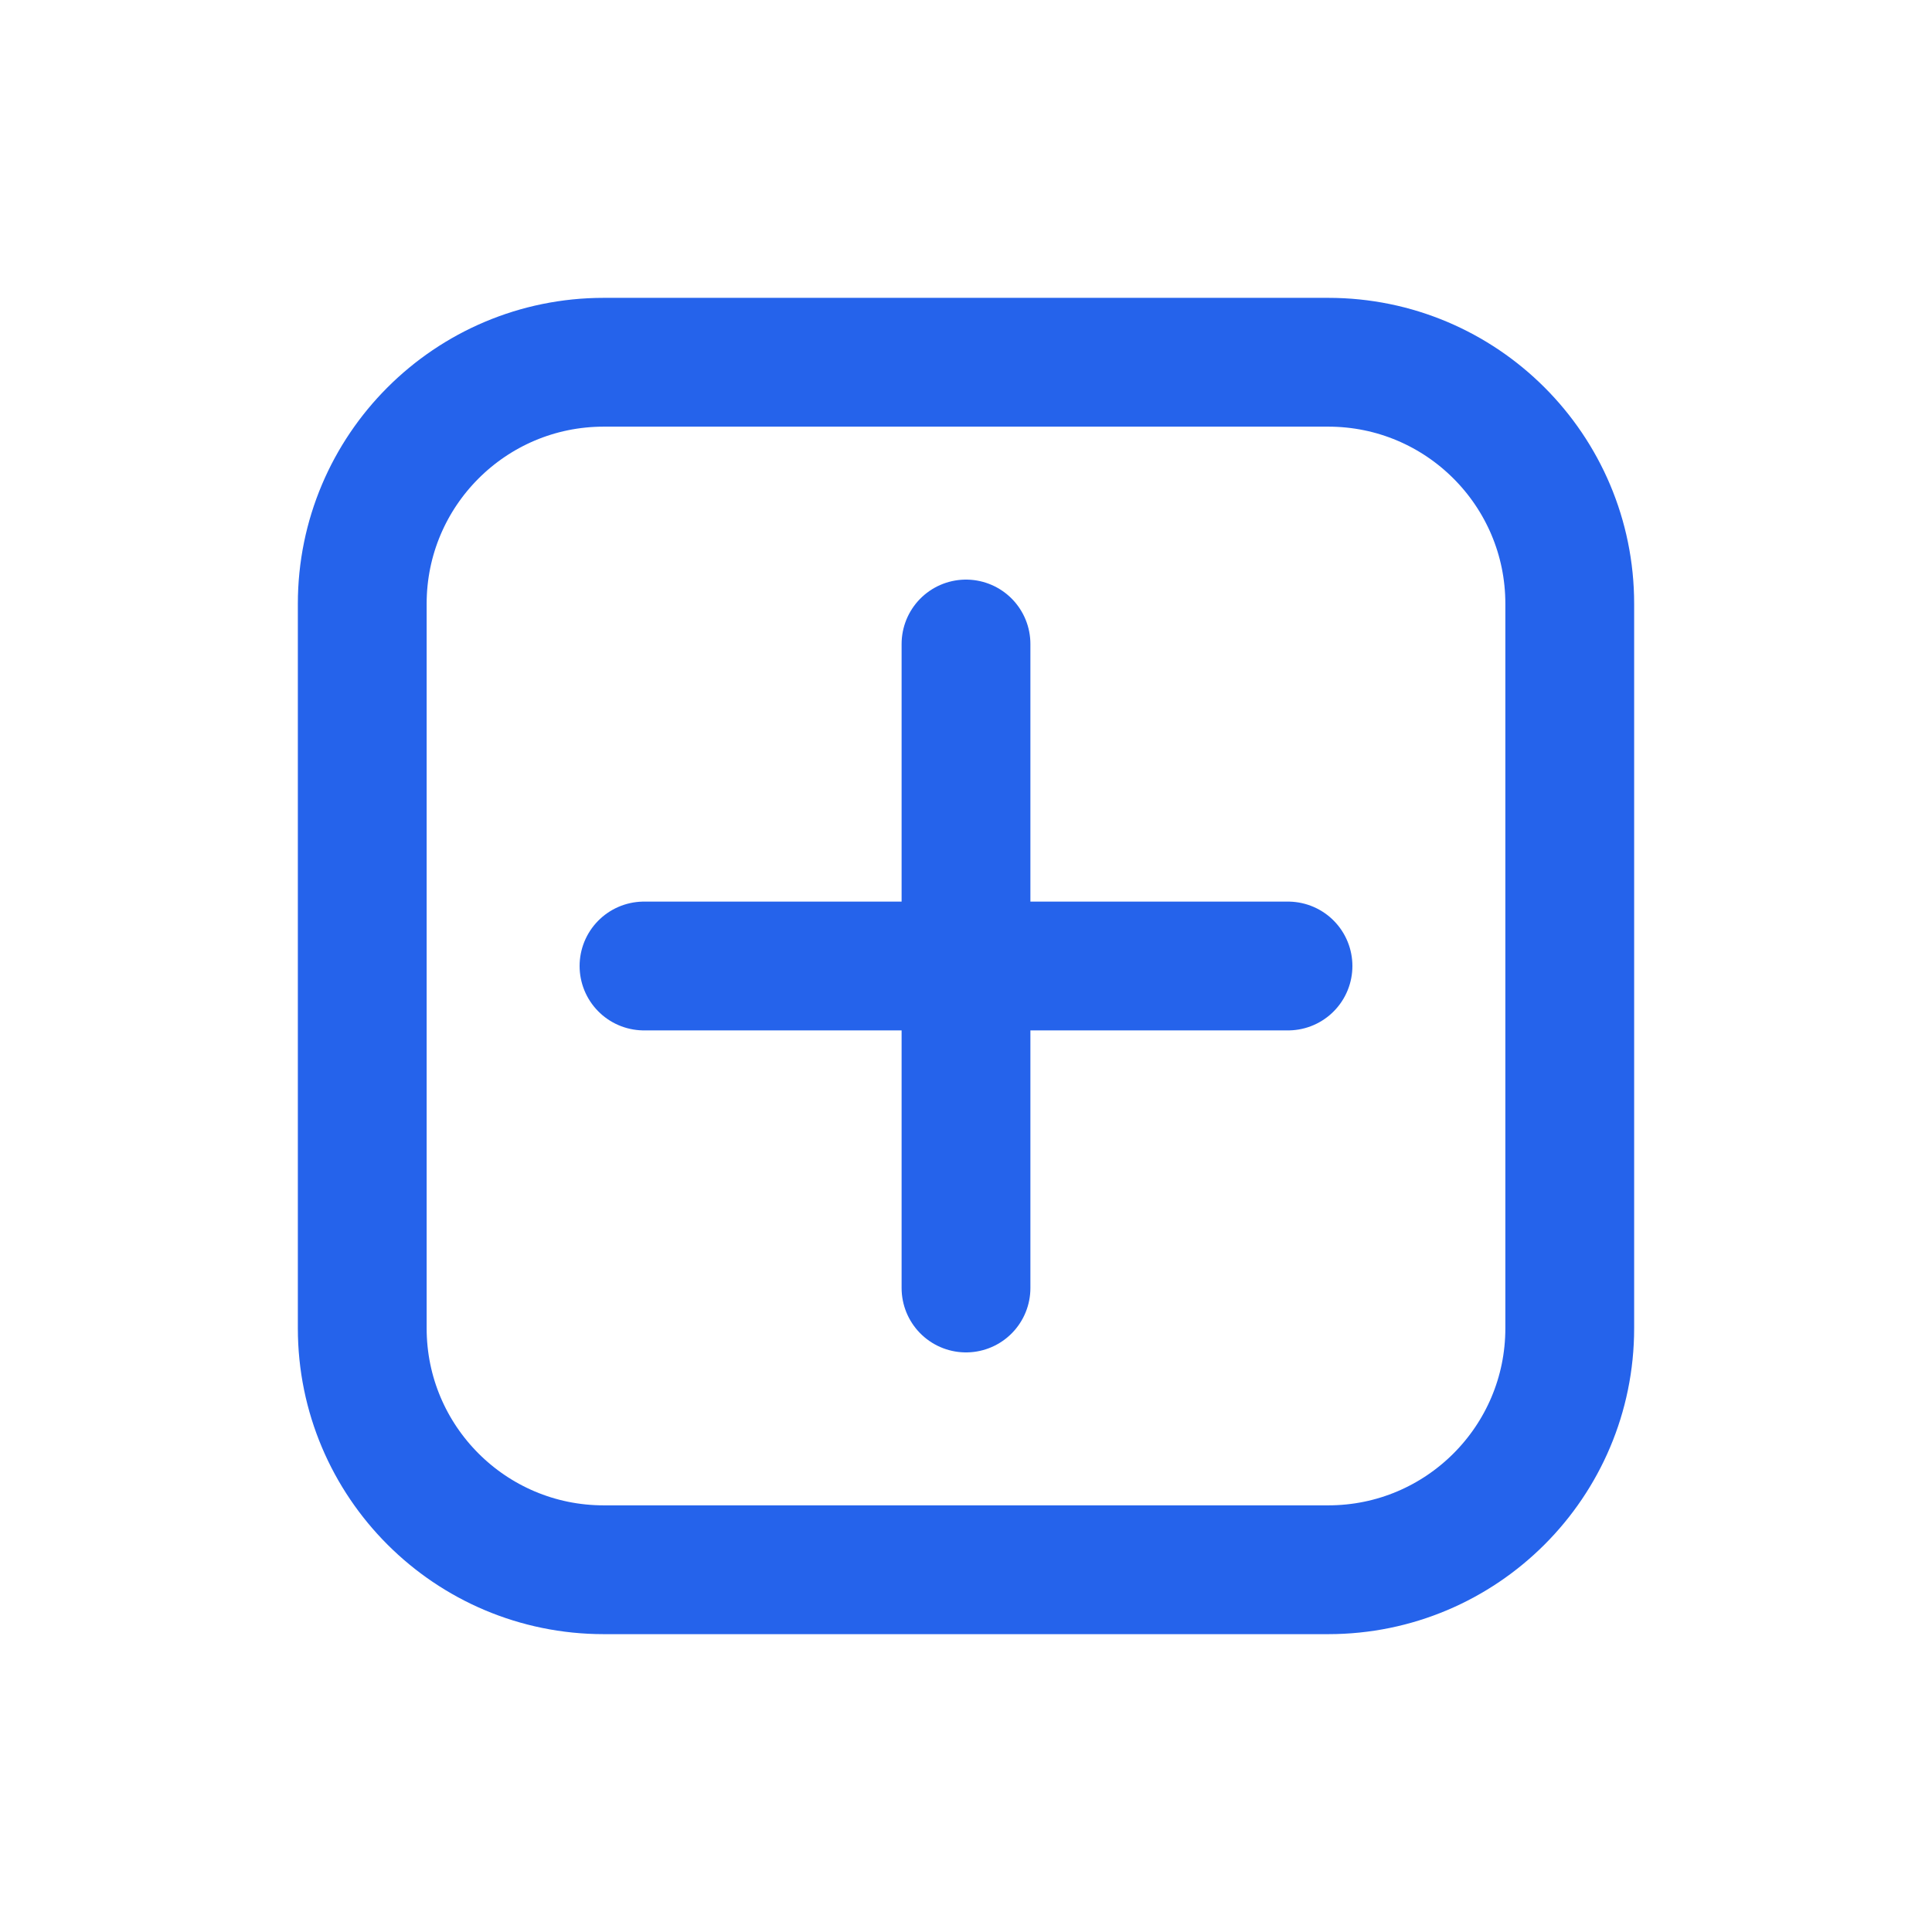
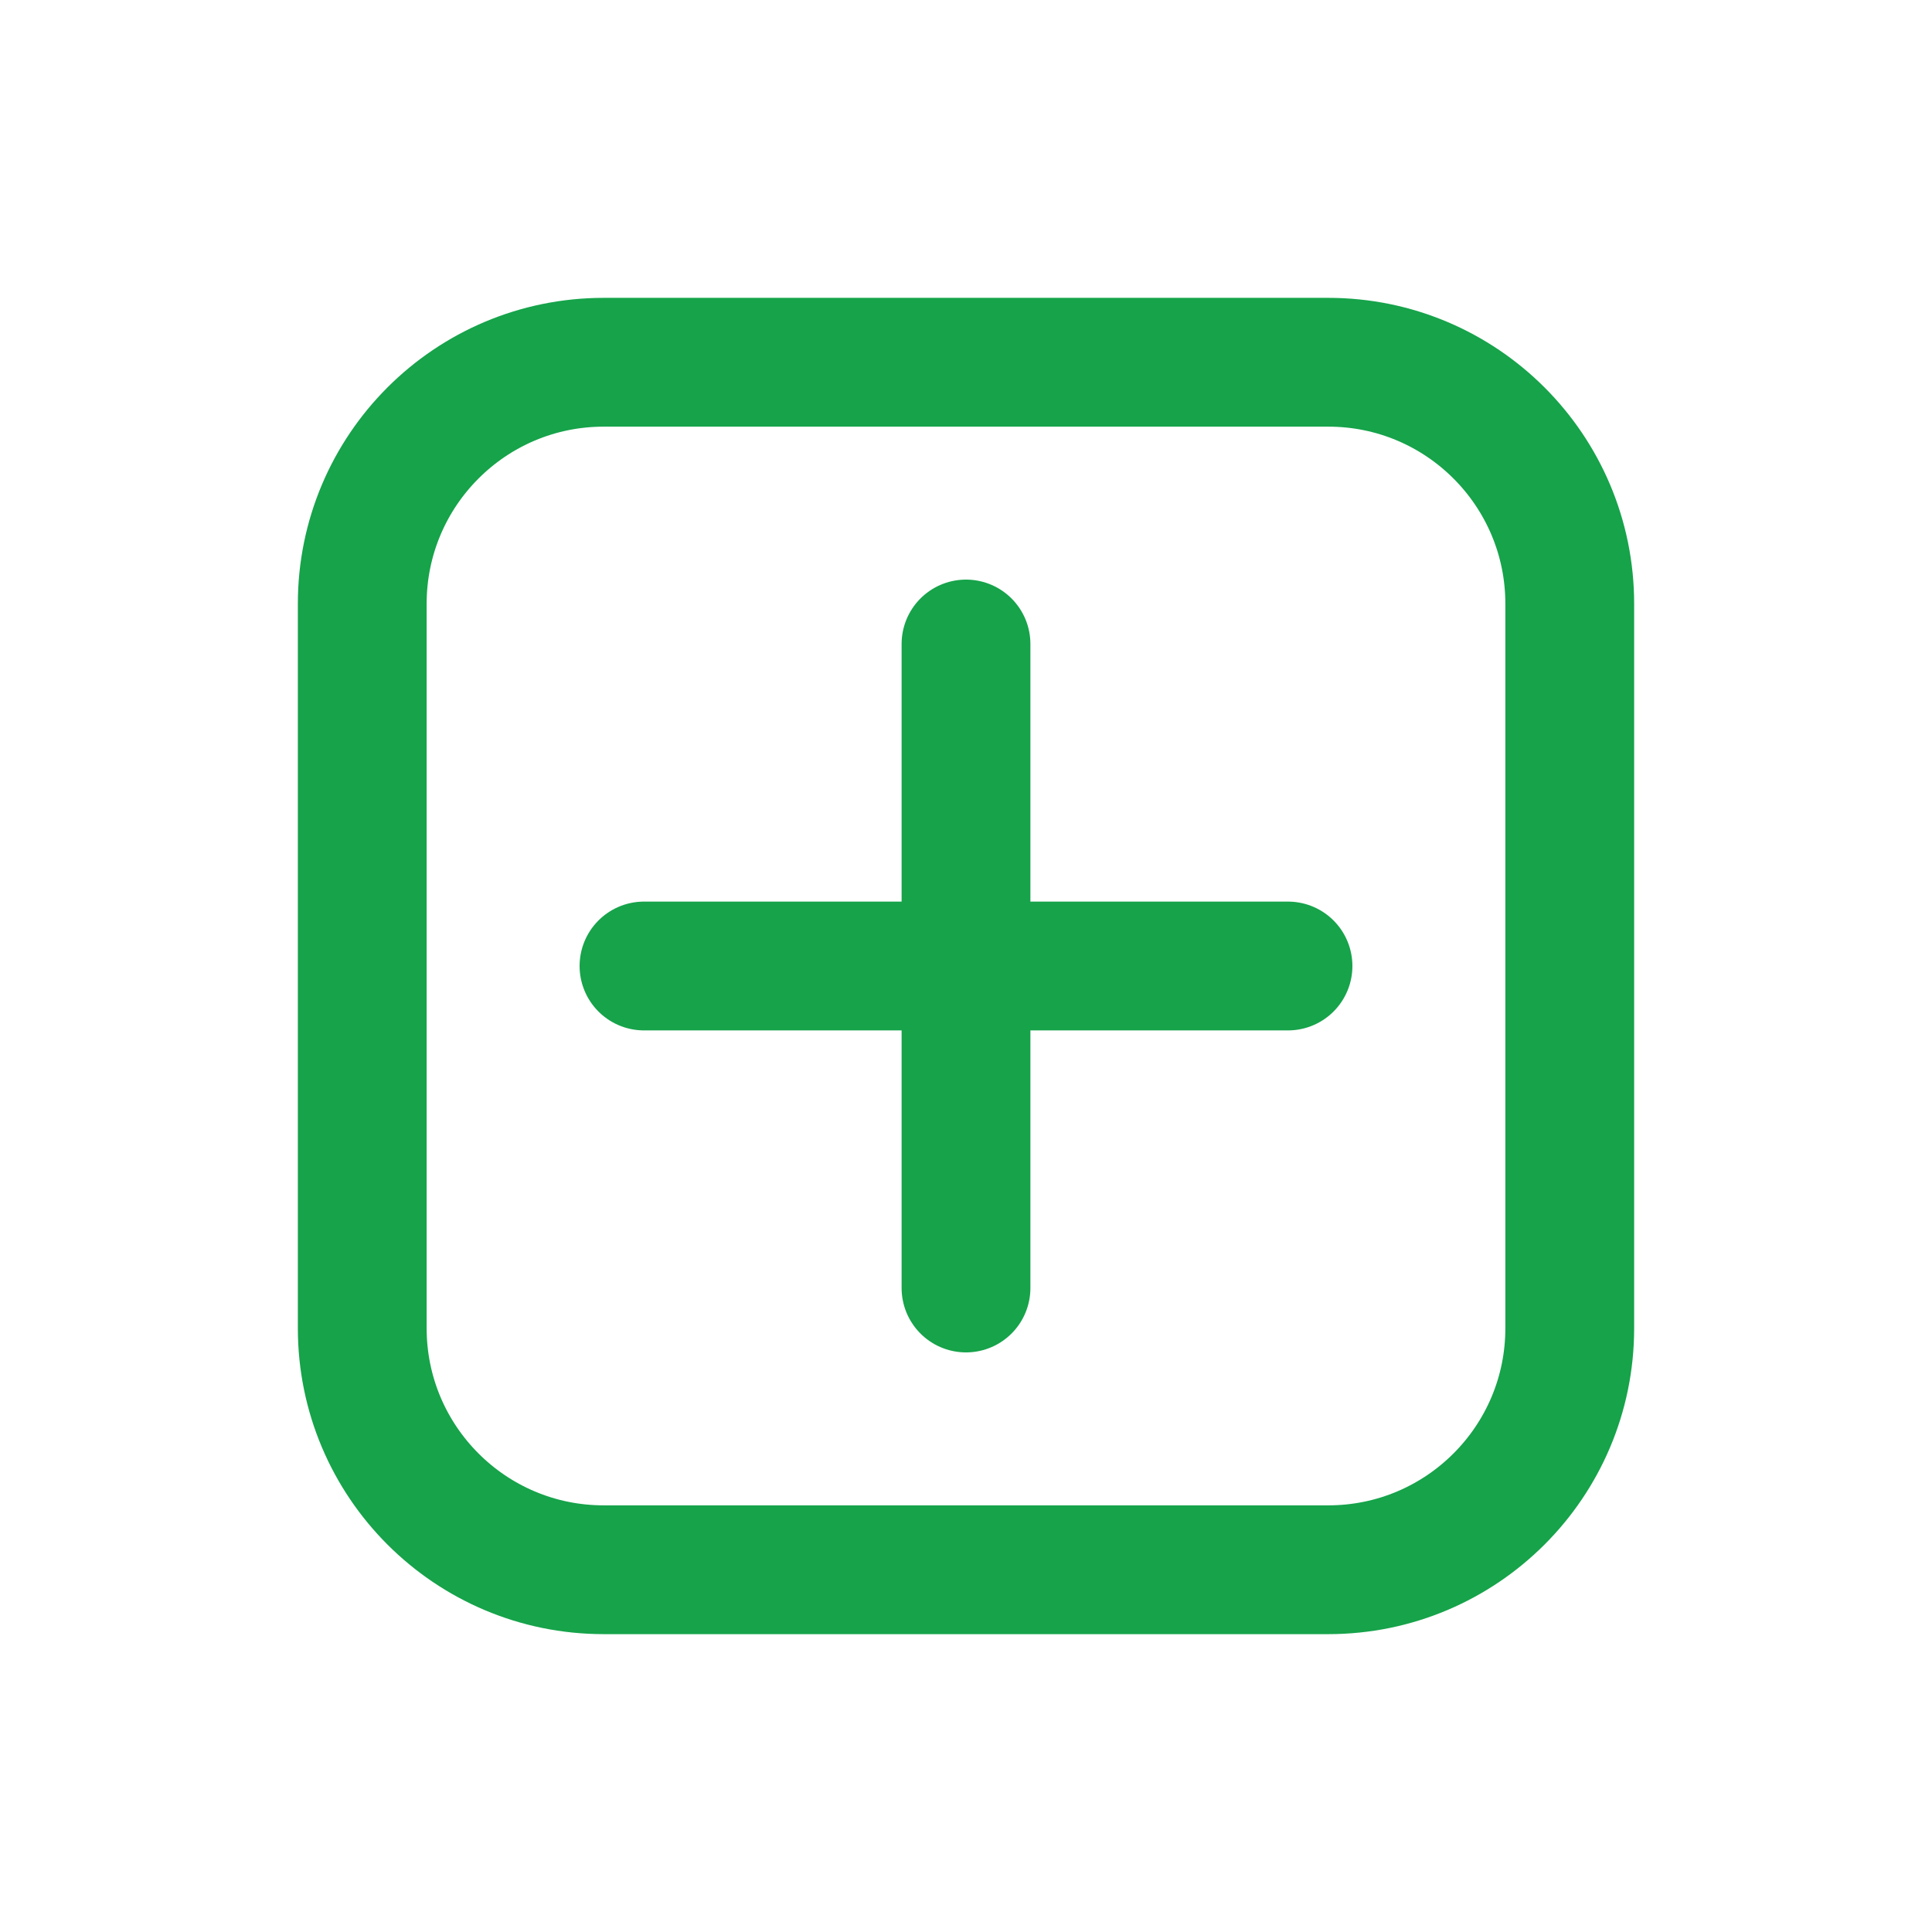
<svg xmlns="http://www.w3.org/2000/svg" viewBox="0 0 24 24" fill="none" aria-hidden="true">
-   <rect x="4.5" y="4.5" width="15" height="15" rx="3" stroke="#2563eb" stroke-width="1.6" />
-   <path d="M12 8v8M8 12h8" stroke="#2563eb" stroke-width="1.6" stroke-linecap="round" />
+   <rect x="4.5" y="4.5" width="15" height="15" rx="3" stroke="#16a34a" stroke-width="1.6" />
+   <path d="M12 8v8M8 12h8" stroke="#16a34a" stroke-width="1.6" stroke-linecap="round" />
</svg>
